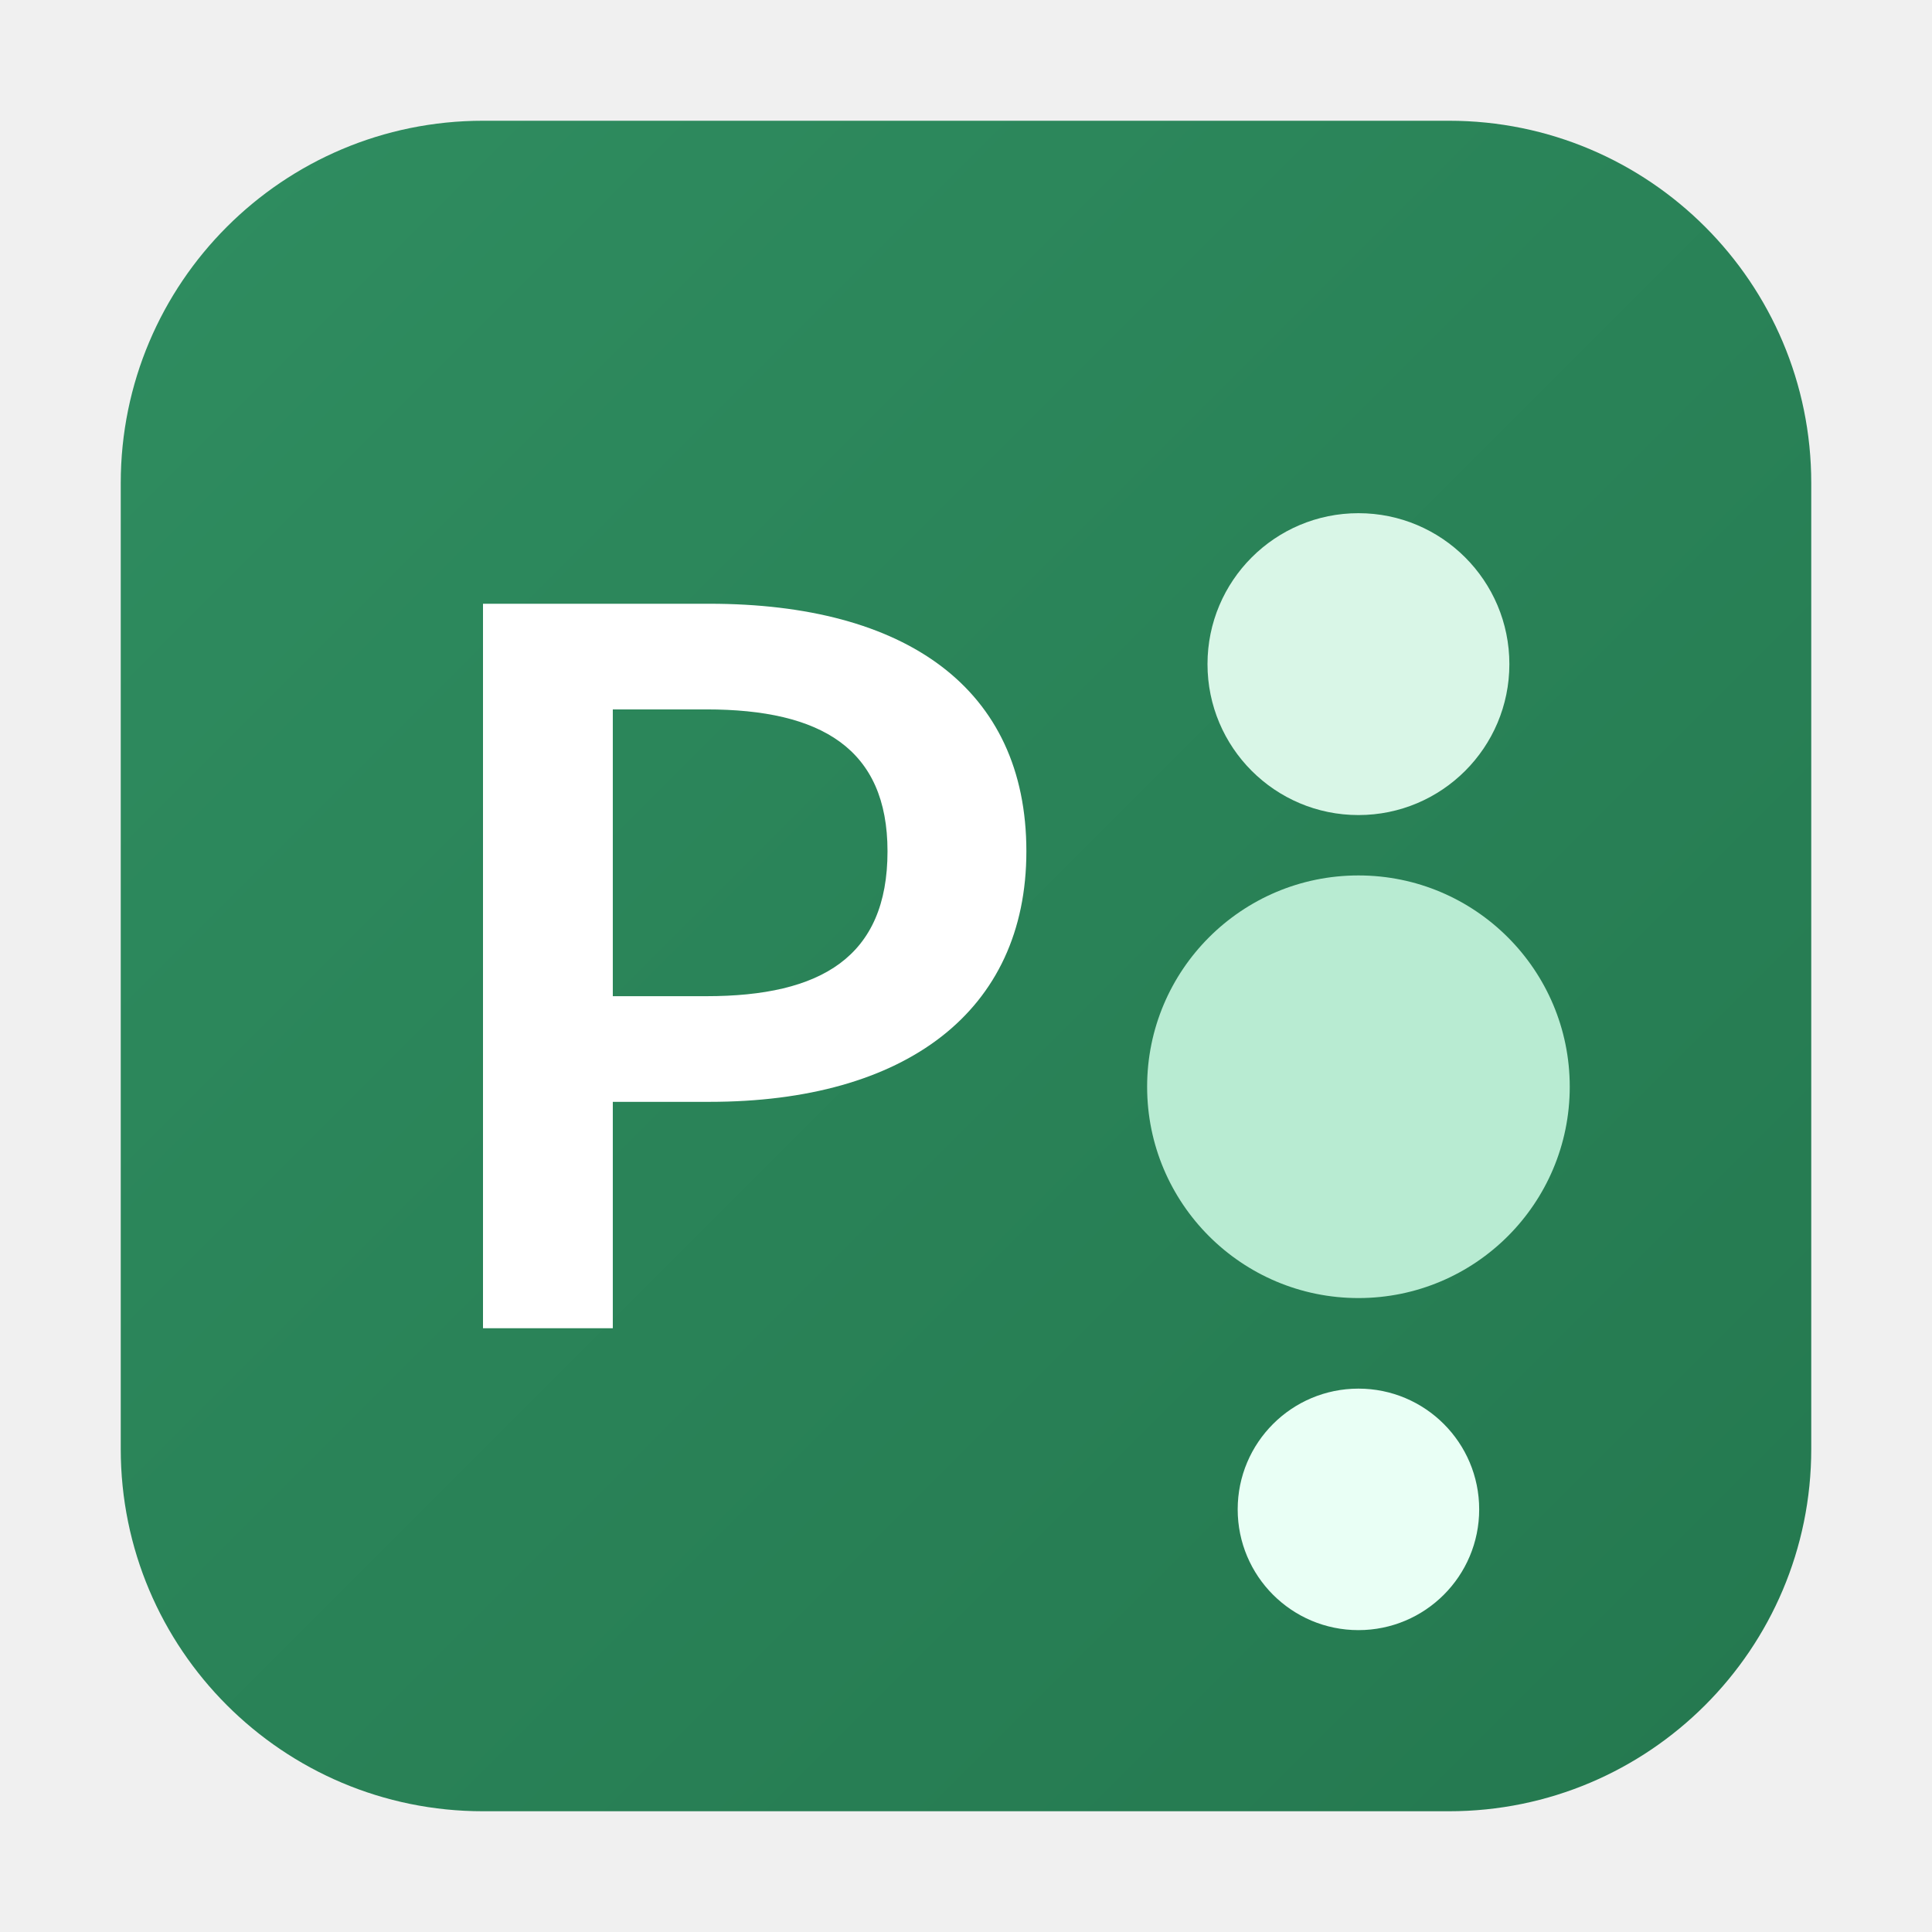
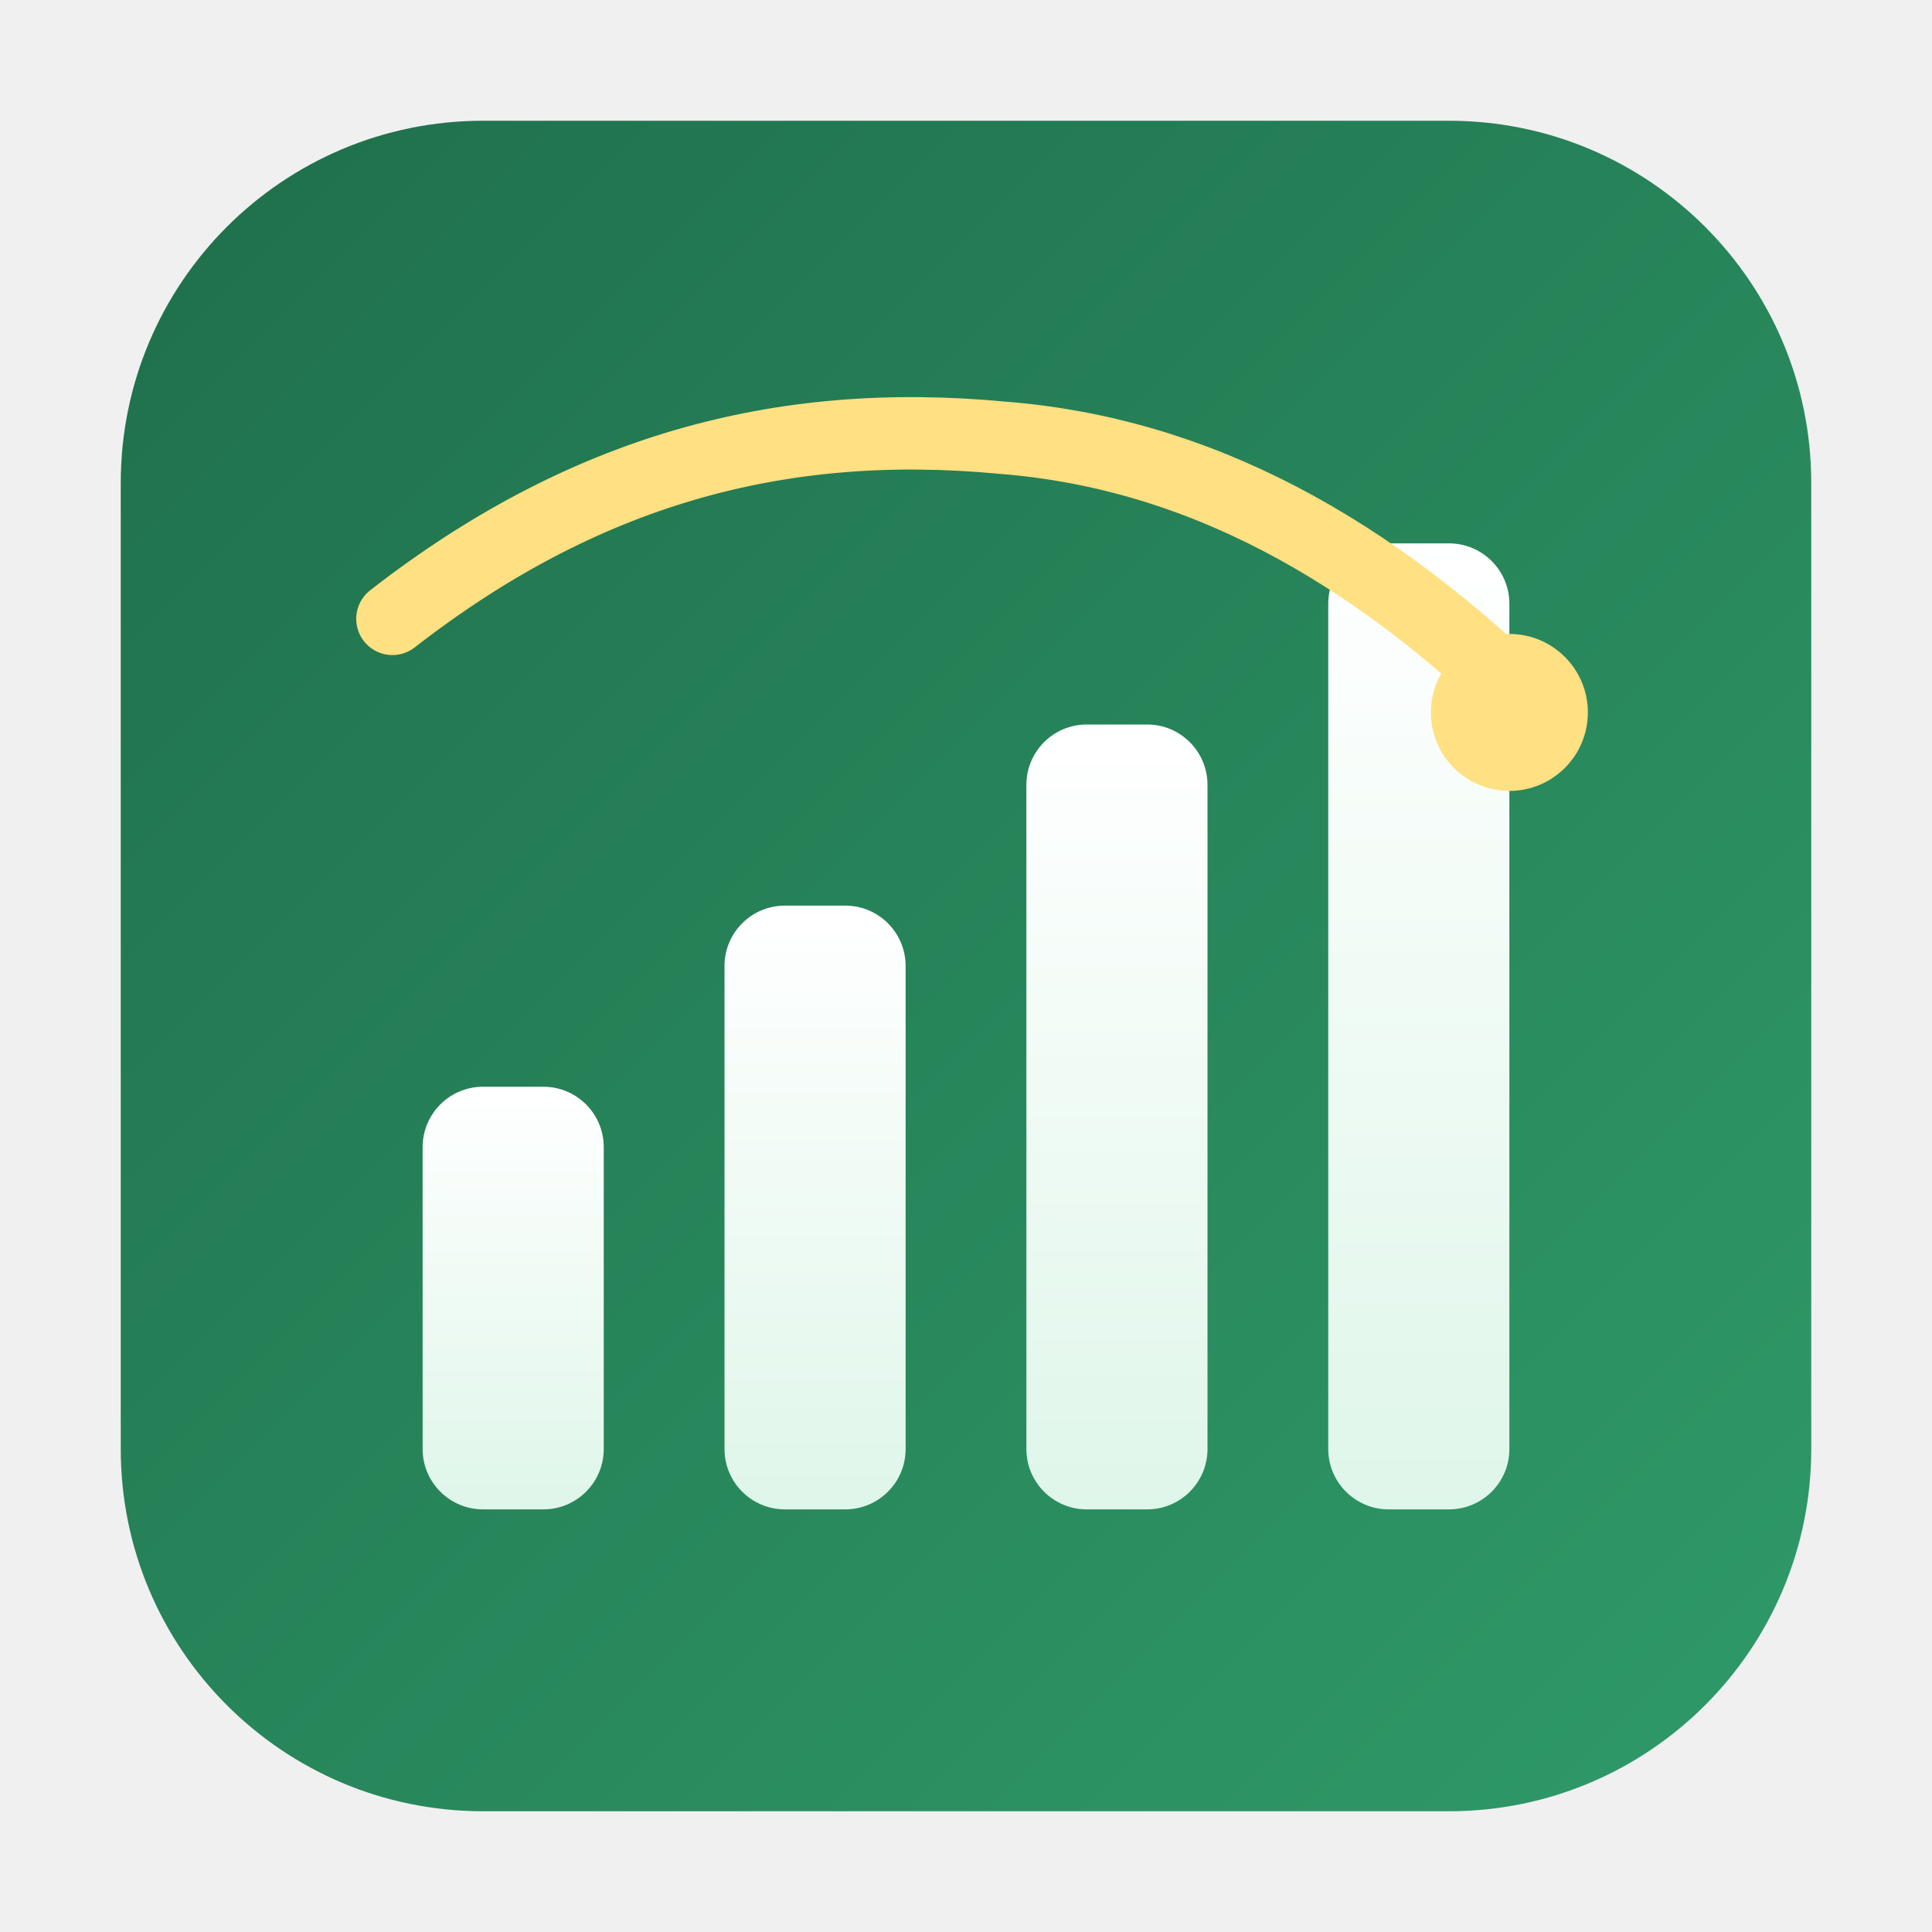
<svg xmlns="http://www.w3.org/2000/svg" viewBox="0 0 64 64">
  <defs>
-     <linearGradient id="g" x1="0" y1="0" x2="1" y2="1">
-       <stop offset="0%" stop-color="#2f8d60" />
-       <stop offset="100%" stop-color="#24784f" />
+     <linearGradient id="bg" x1="0" y1="0" x2="1" y2="1">
+       <stop offset="0%" stop-color="#1f6f4b" />
+       <stop offset="100%" stop-color="#2f9a69" />
+     </linearGradient>
+     <linearGradient id="bars" x1="0" y1="0" x2="0" y2="1">
+       <stop offset="0%" stop-color="#ffffff" />
+       <stop offset="100%" stop-color="#dff6ea" />
    </linearGradient>
  </defs>
-   <rect x="4" y="4" width="56" height="56" rx="12" fill="url(#g)" />
-   <path d="M16 44V20h7.5c6.5 0 10.5 2.8 10.5 8.2 0 5.3-4 8.3-10.5 8.3h-3.2V44H16zm4.3-11h3.1c3.8 0 6-1.3 6-4.8 0-3.4-2.2-4.7-6-4.7h-3.1V33z" fill="#fff" />
-   <circle cx="45" cy="22" r="5" fill="#d9f6e7" />
-   <circle cx="45" cy="36" r="7" fill="#b8ebd2" />
-   <circle cx="45" cy="50" r="4" fill="#e9fff5" />
+   <rect x="4" y="4" width="56" height="56" rx="12" fill="url(#bg)" />
+   <rect x="14" y="36" width="6" height="14" rx="2" fill="url(#bars)" />
+   <rect x="24" y="30" width="6" height="20" rx="2" fill="url(#bars)" />
+   <rect x="34" y="24" width="6" height="26" rx="2" fill="url(#bars)" />
+   <rect x="44" y="18" width="6" height="32" rx="2" fill="url(#bars)" />
+   <path d="M13 20.5c6.3-4.9 12.8-6.7 20.2-6 6.4.5 12.2 3.6 17.8 9.2" fill="none" stroke="#ffe082" stroke-width="2.4" stroke-linecap="round" />
+   <circle cx="50" cy="23.6" r="2.6" fill="#ffe082" />
</svg>
